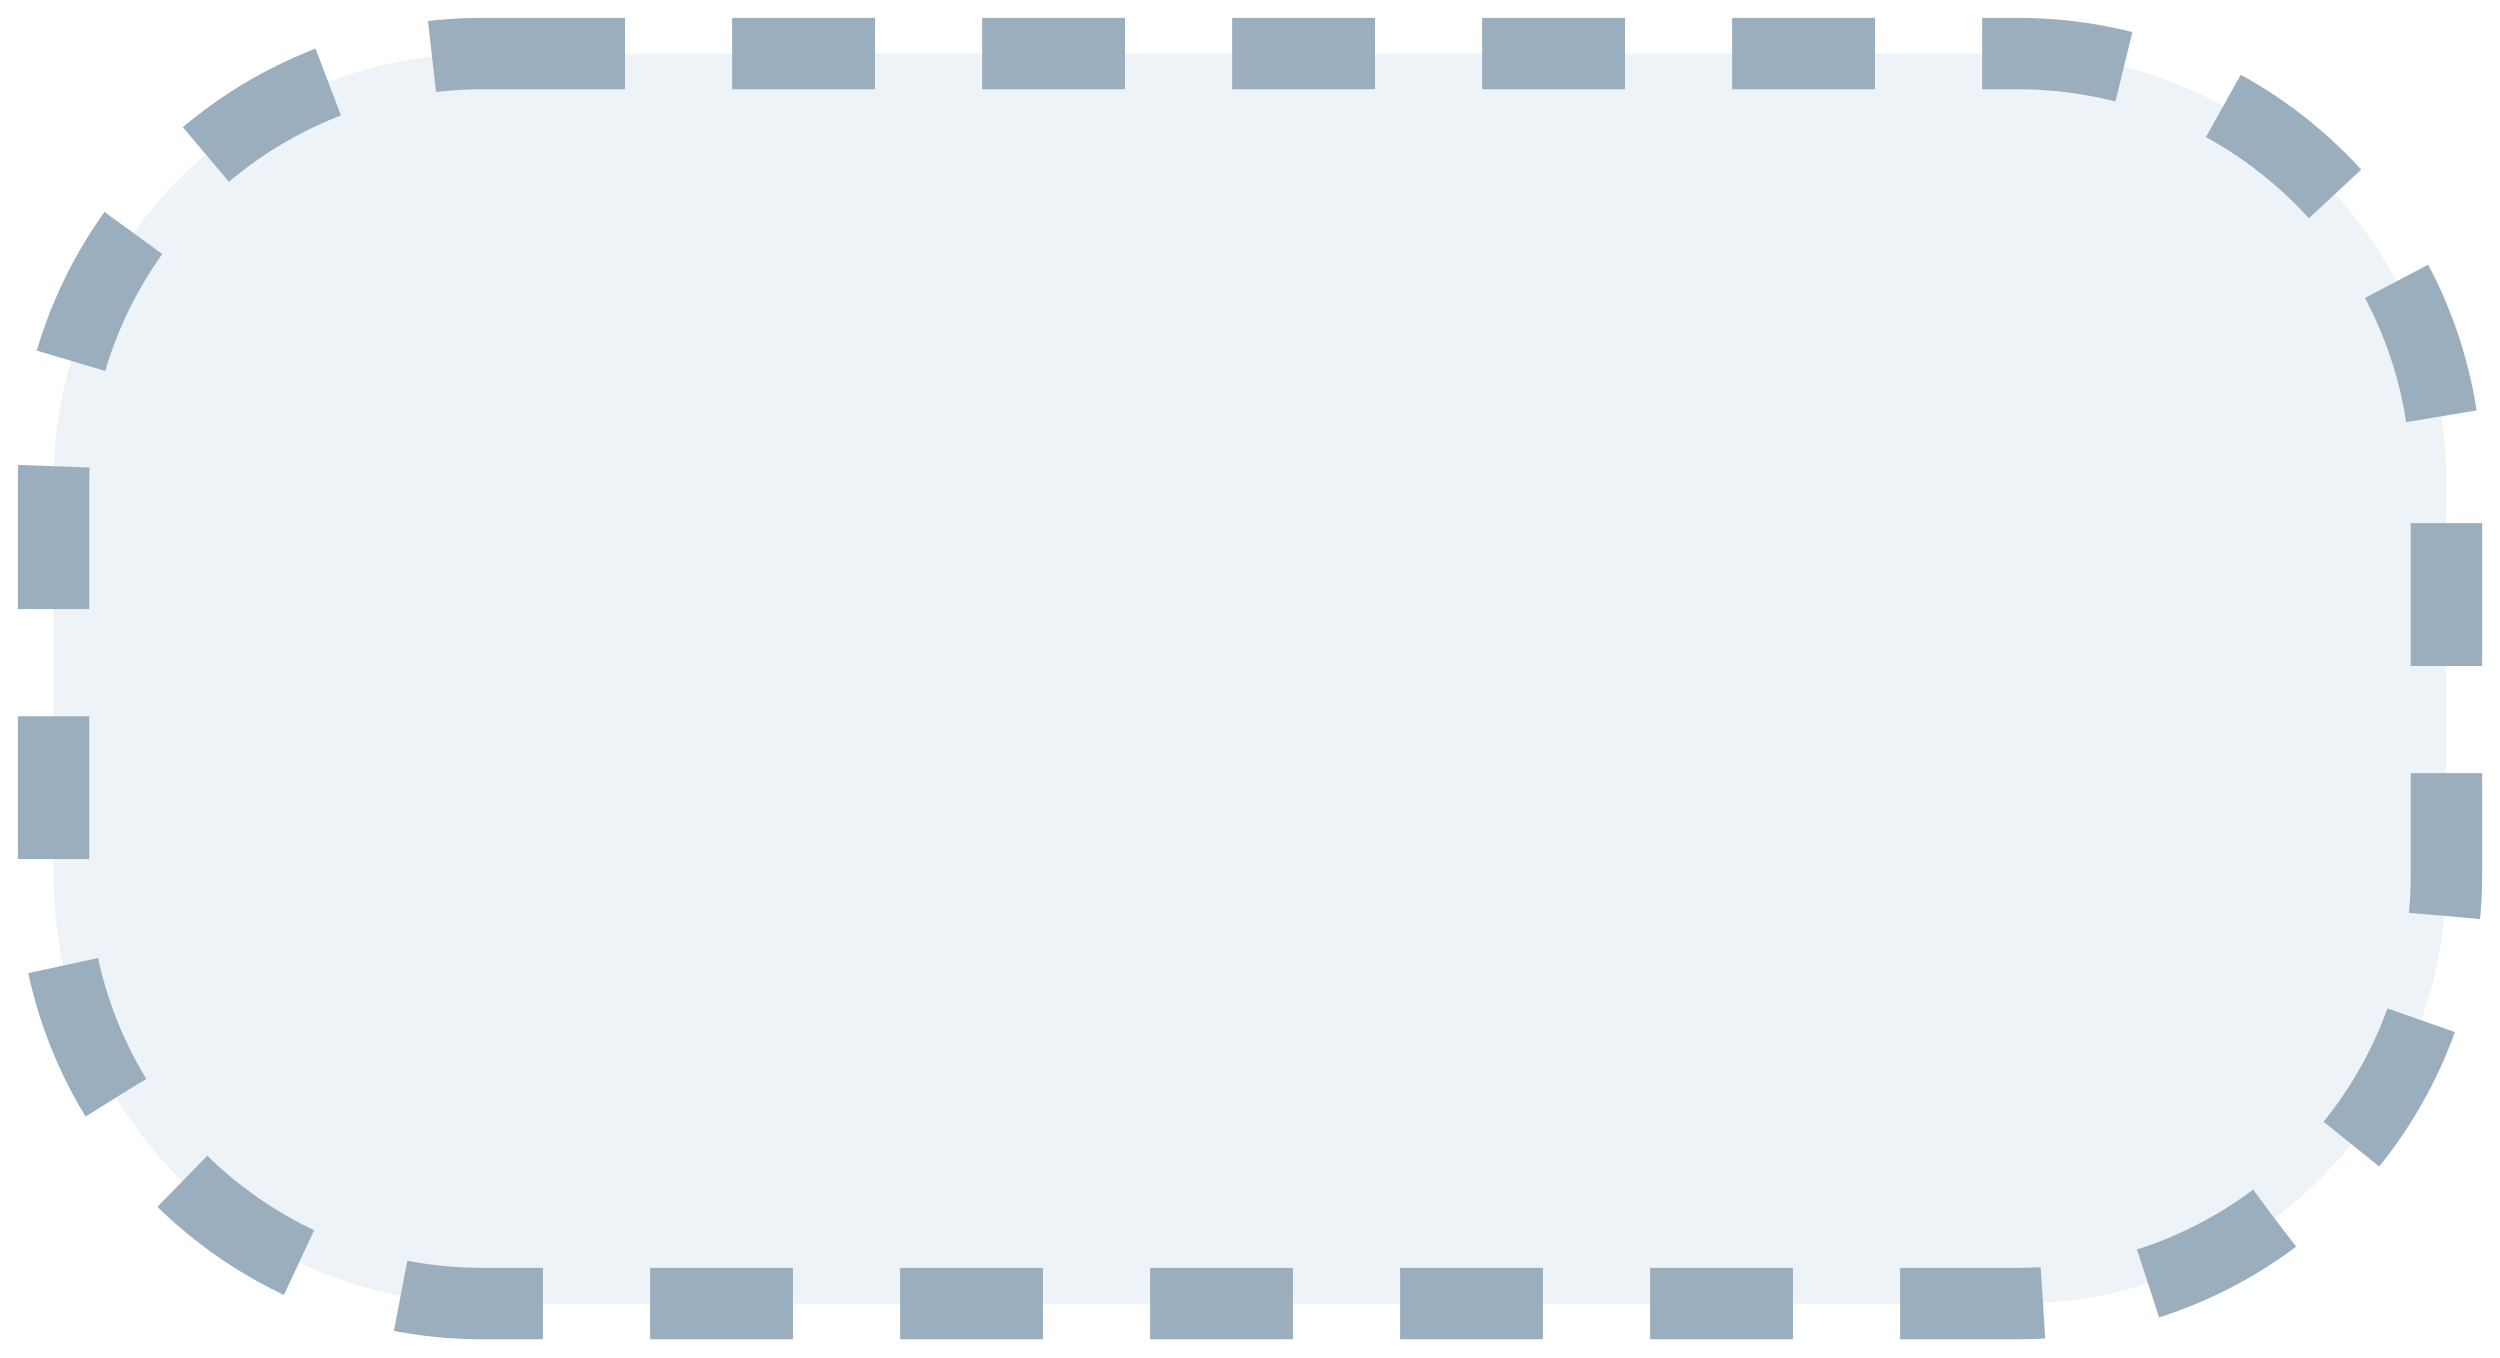
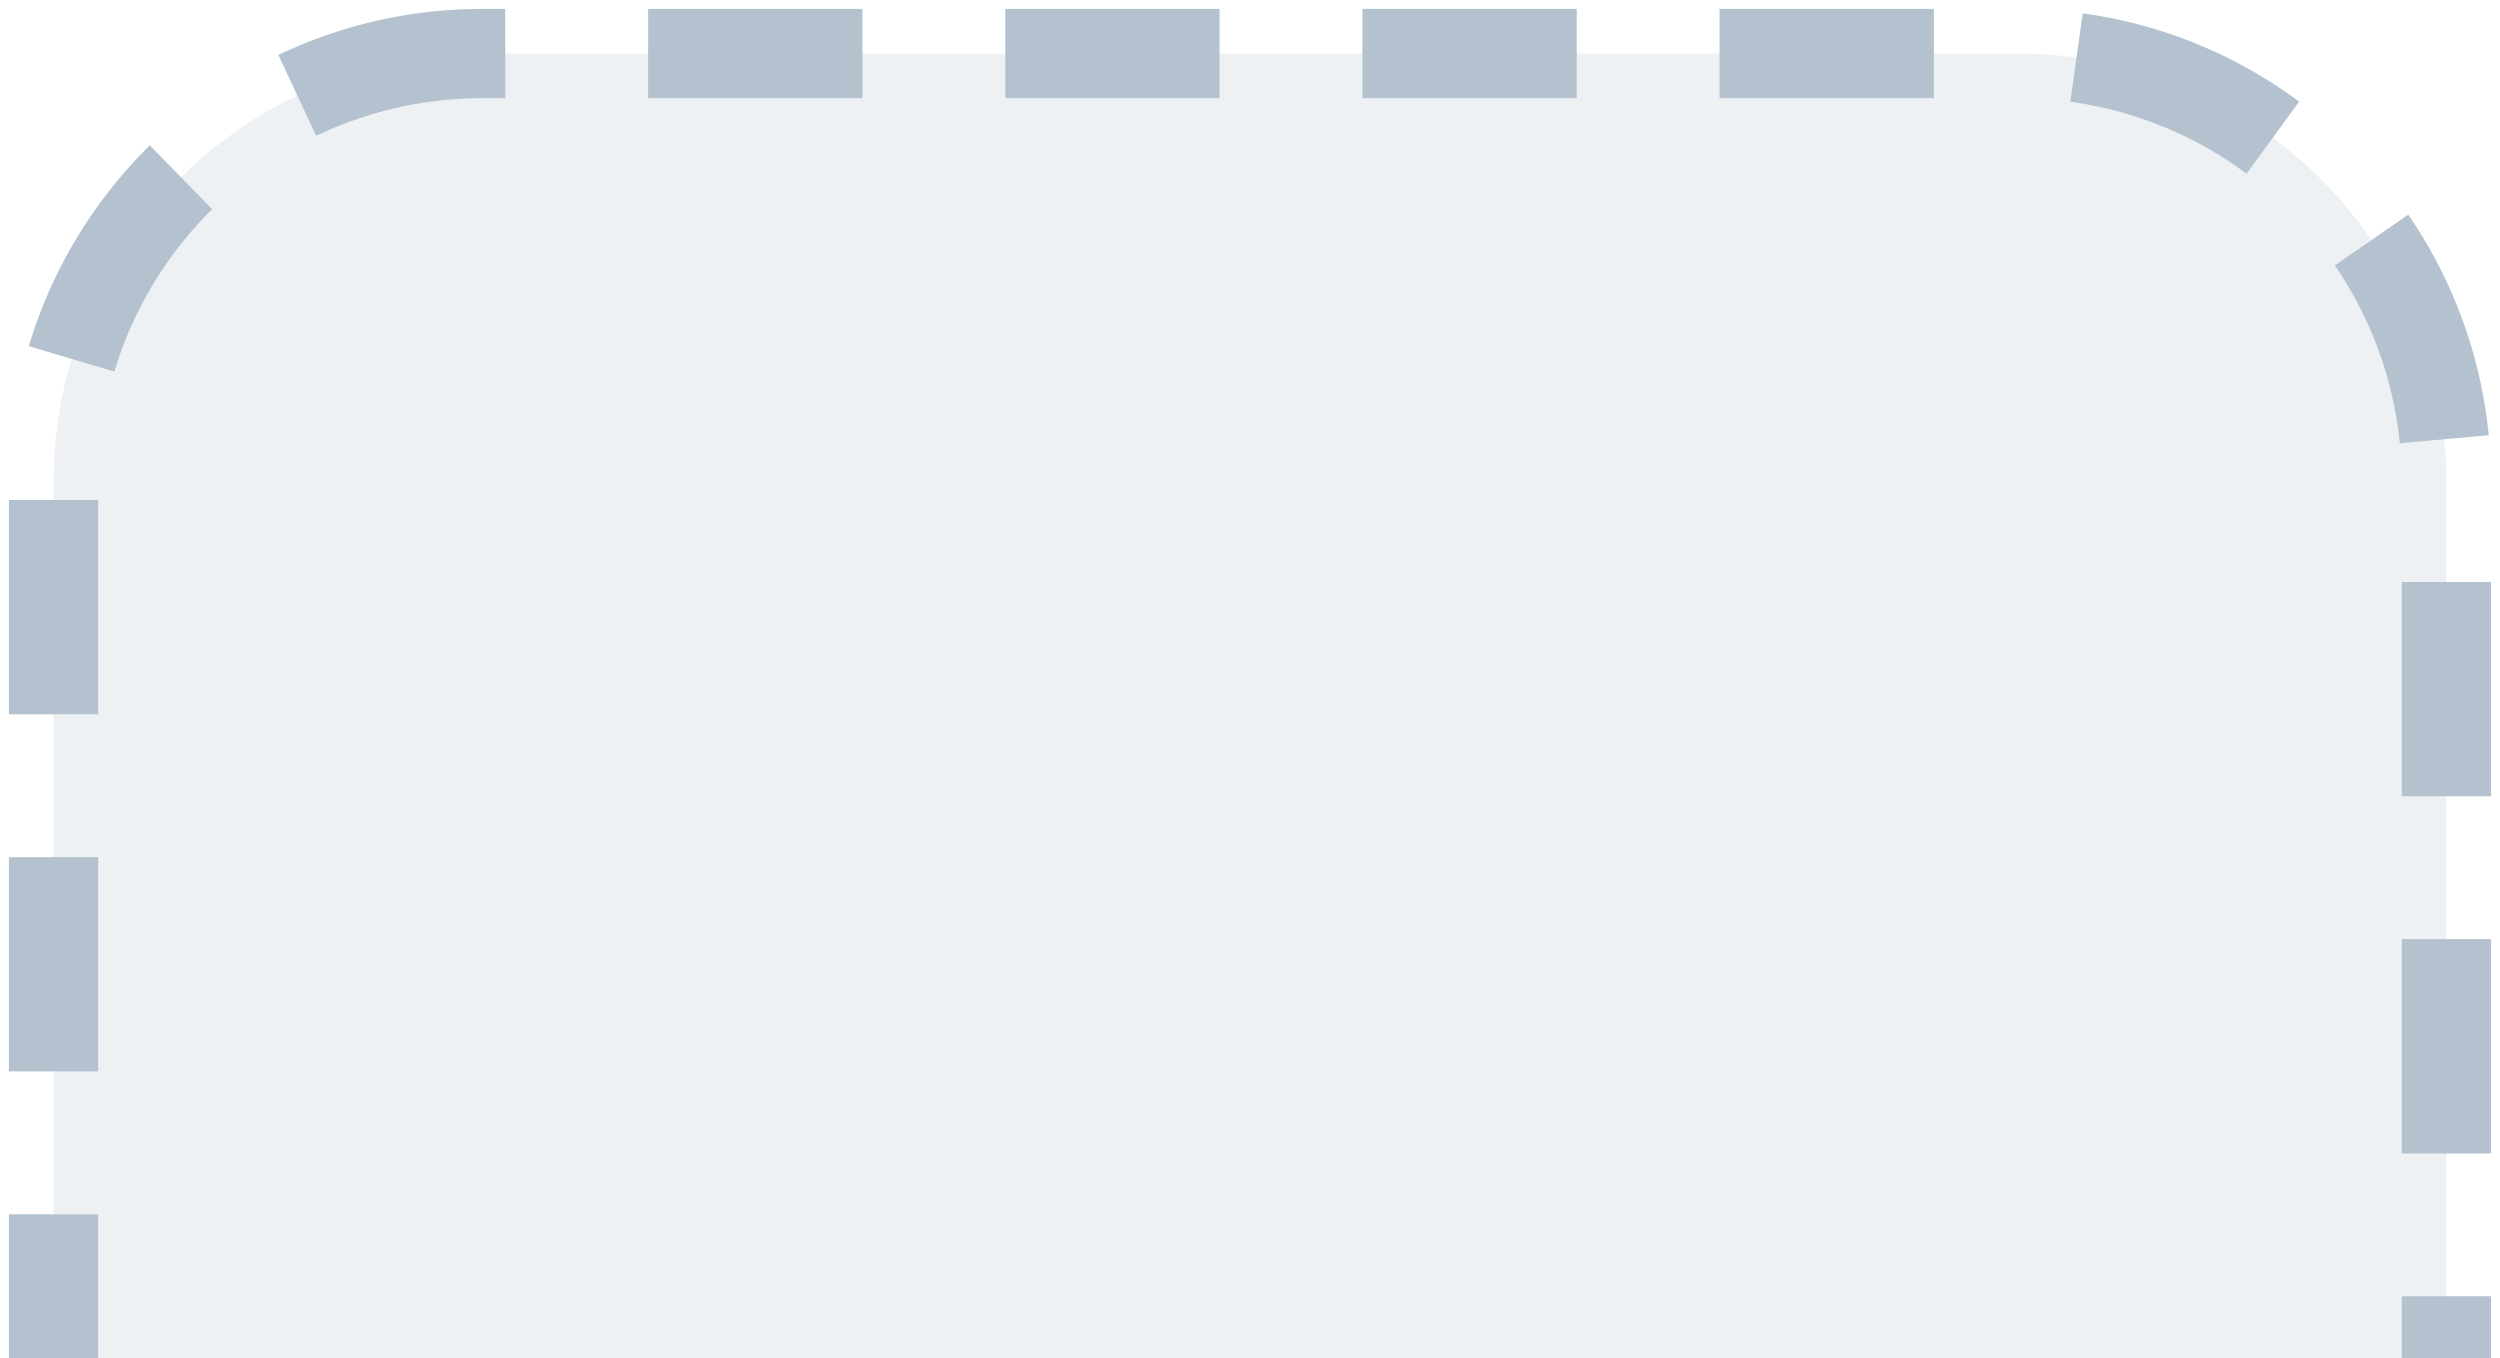
<svg xmlns="http://www.w3.org/2000/svg" viewBox="0 0 70 38" width="70" height="38">
-   <rect x="1.5" y="1.5" width="67" height="35" rx="12" fill="#EEF3F7" stroke="#9AAEBD" stroke-width="2" stroke-dasharray="4 3" />
+   <path d="M1.5 40 V13.5 a12 12 0 0 1 12 -12 H56.5 a12 12 0 0 1 12 12 V40" fill="#EEF1F3" stroke="#B3C2CE" stroke-width="2.5" stroke-dasharray="6 4" />
</svg>
